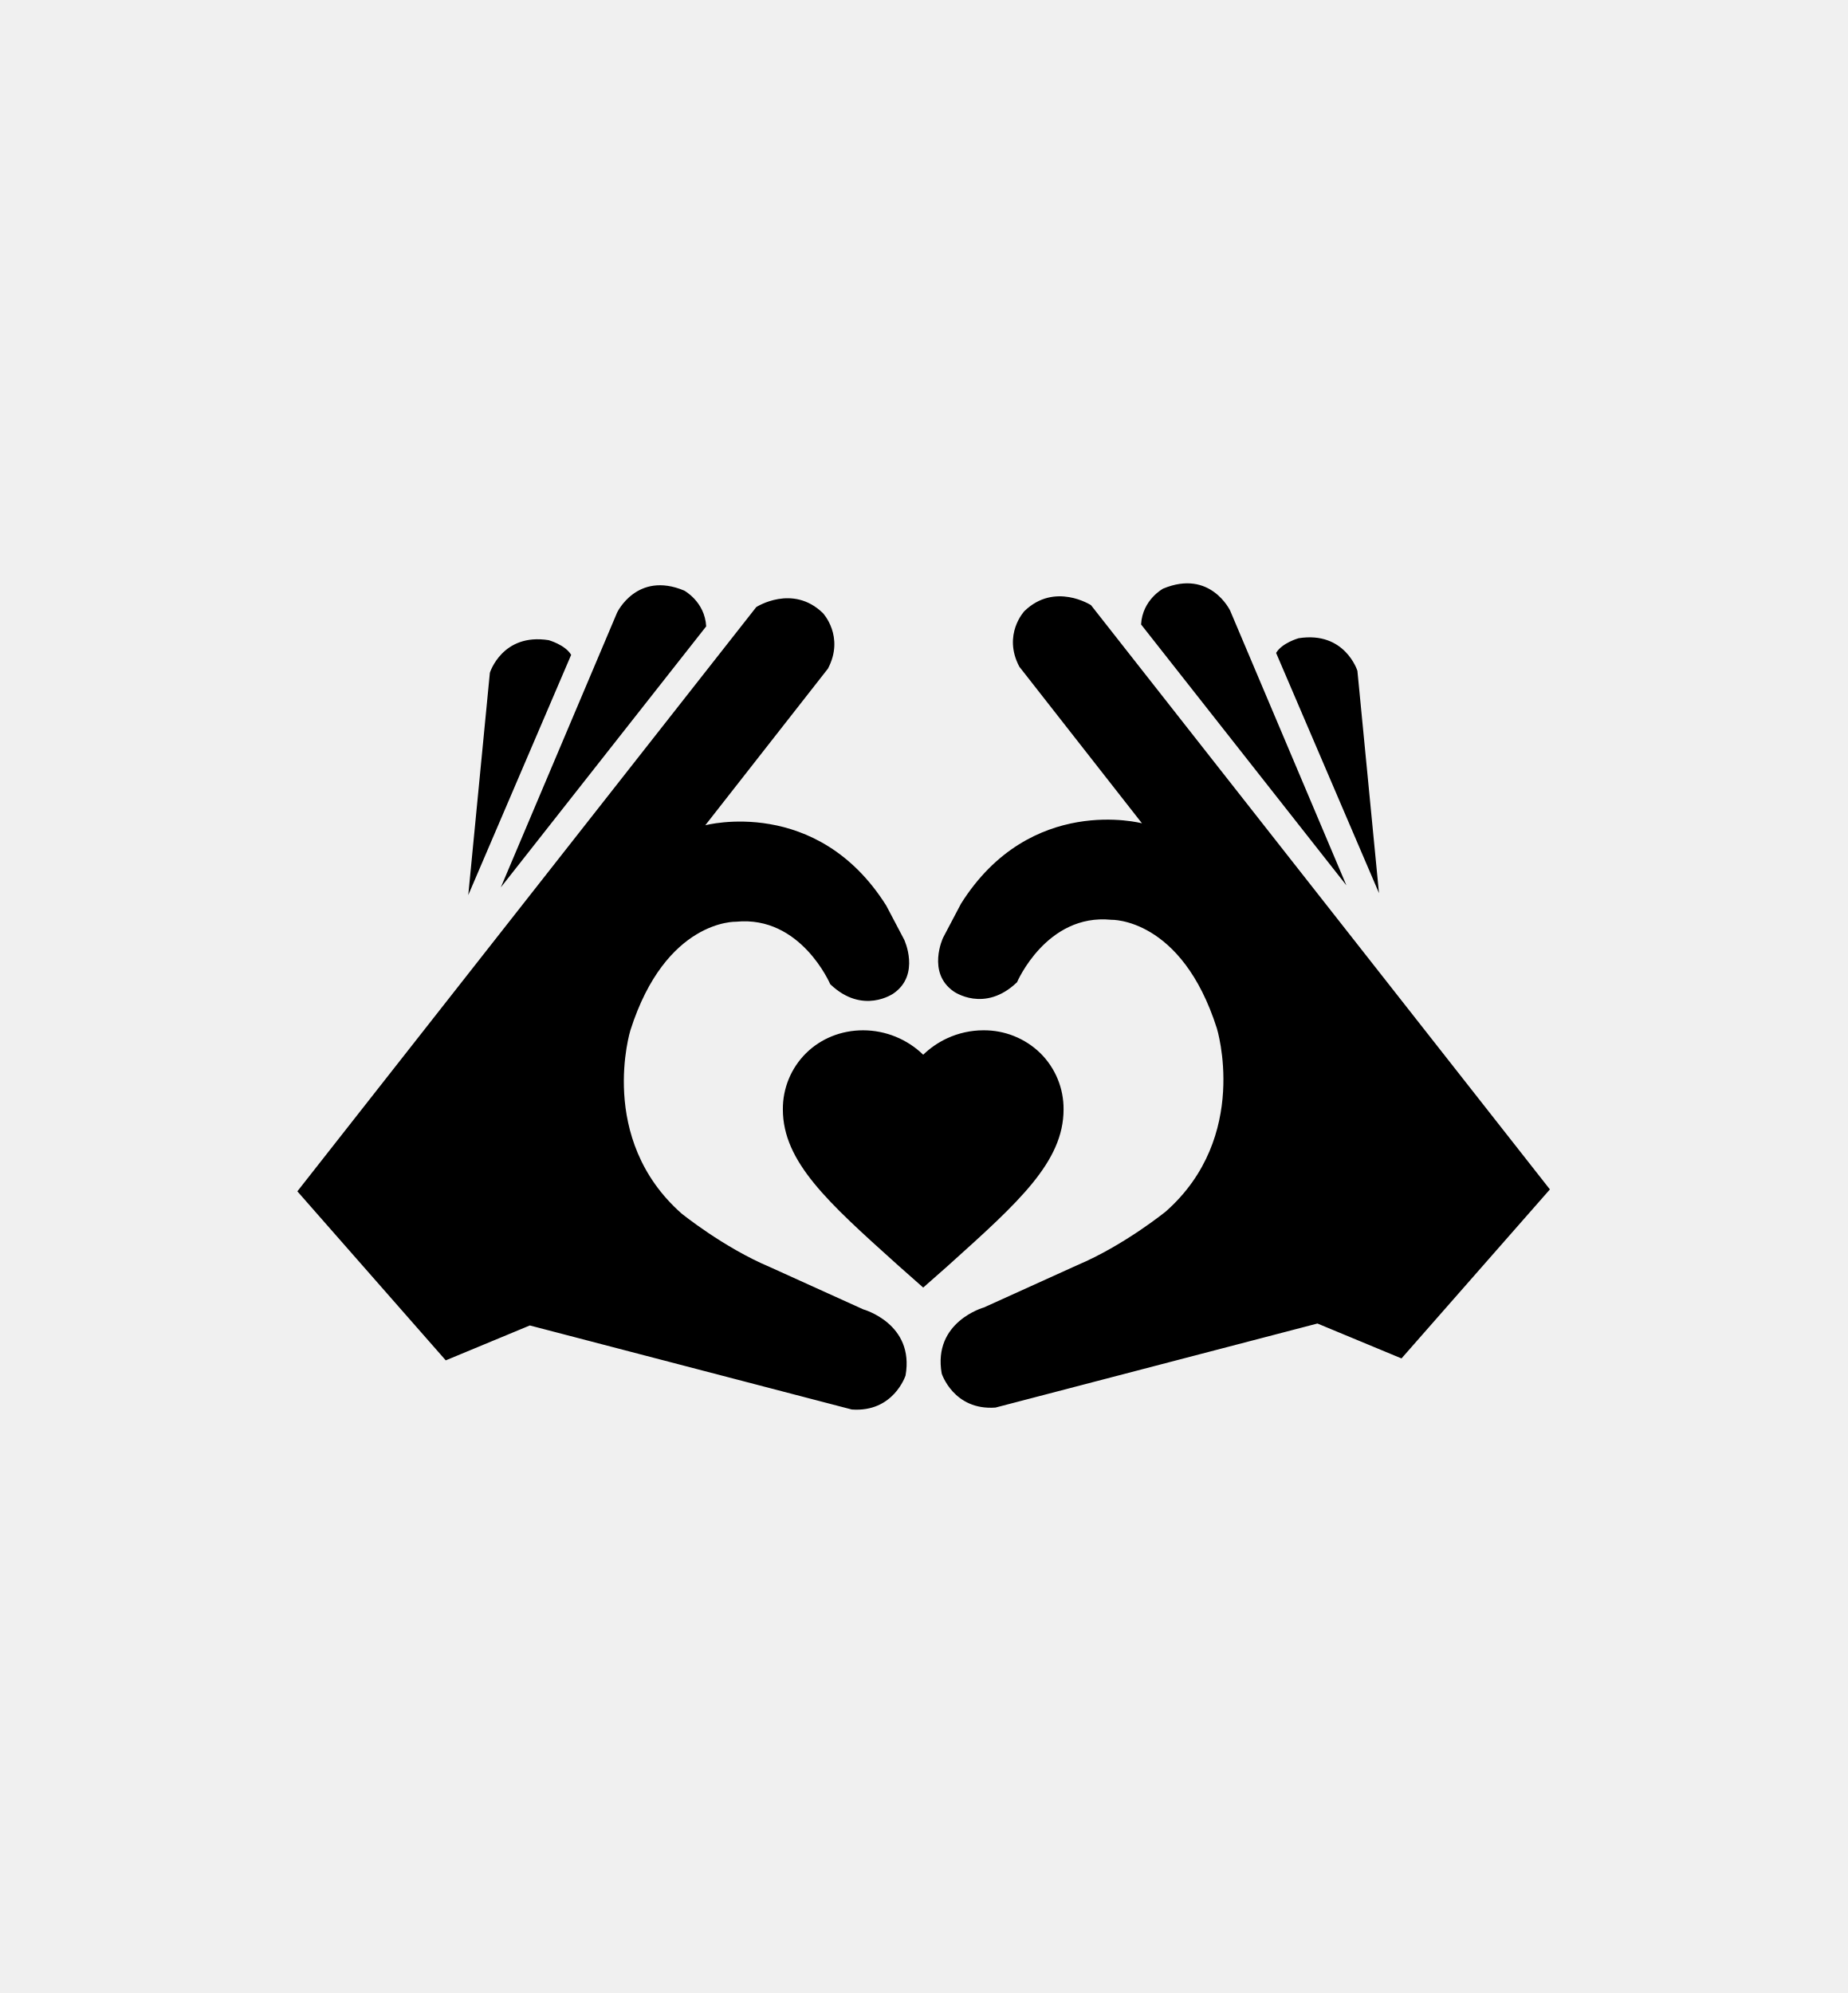
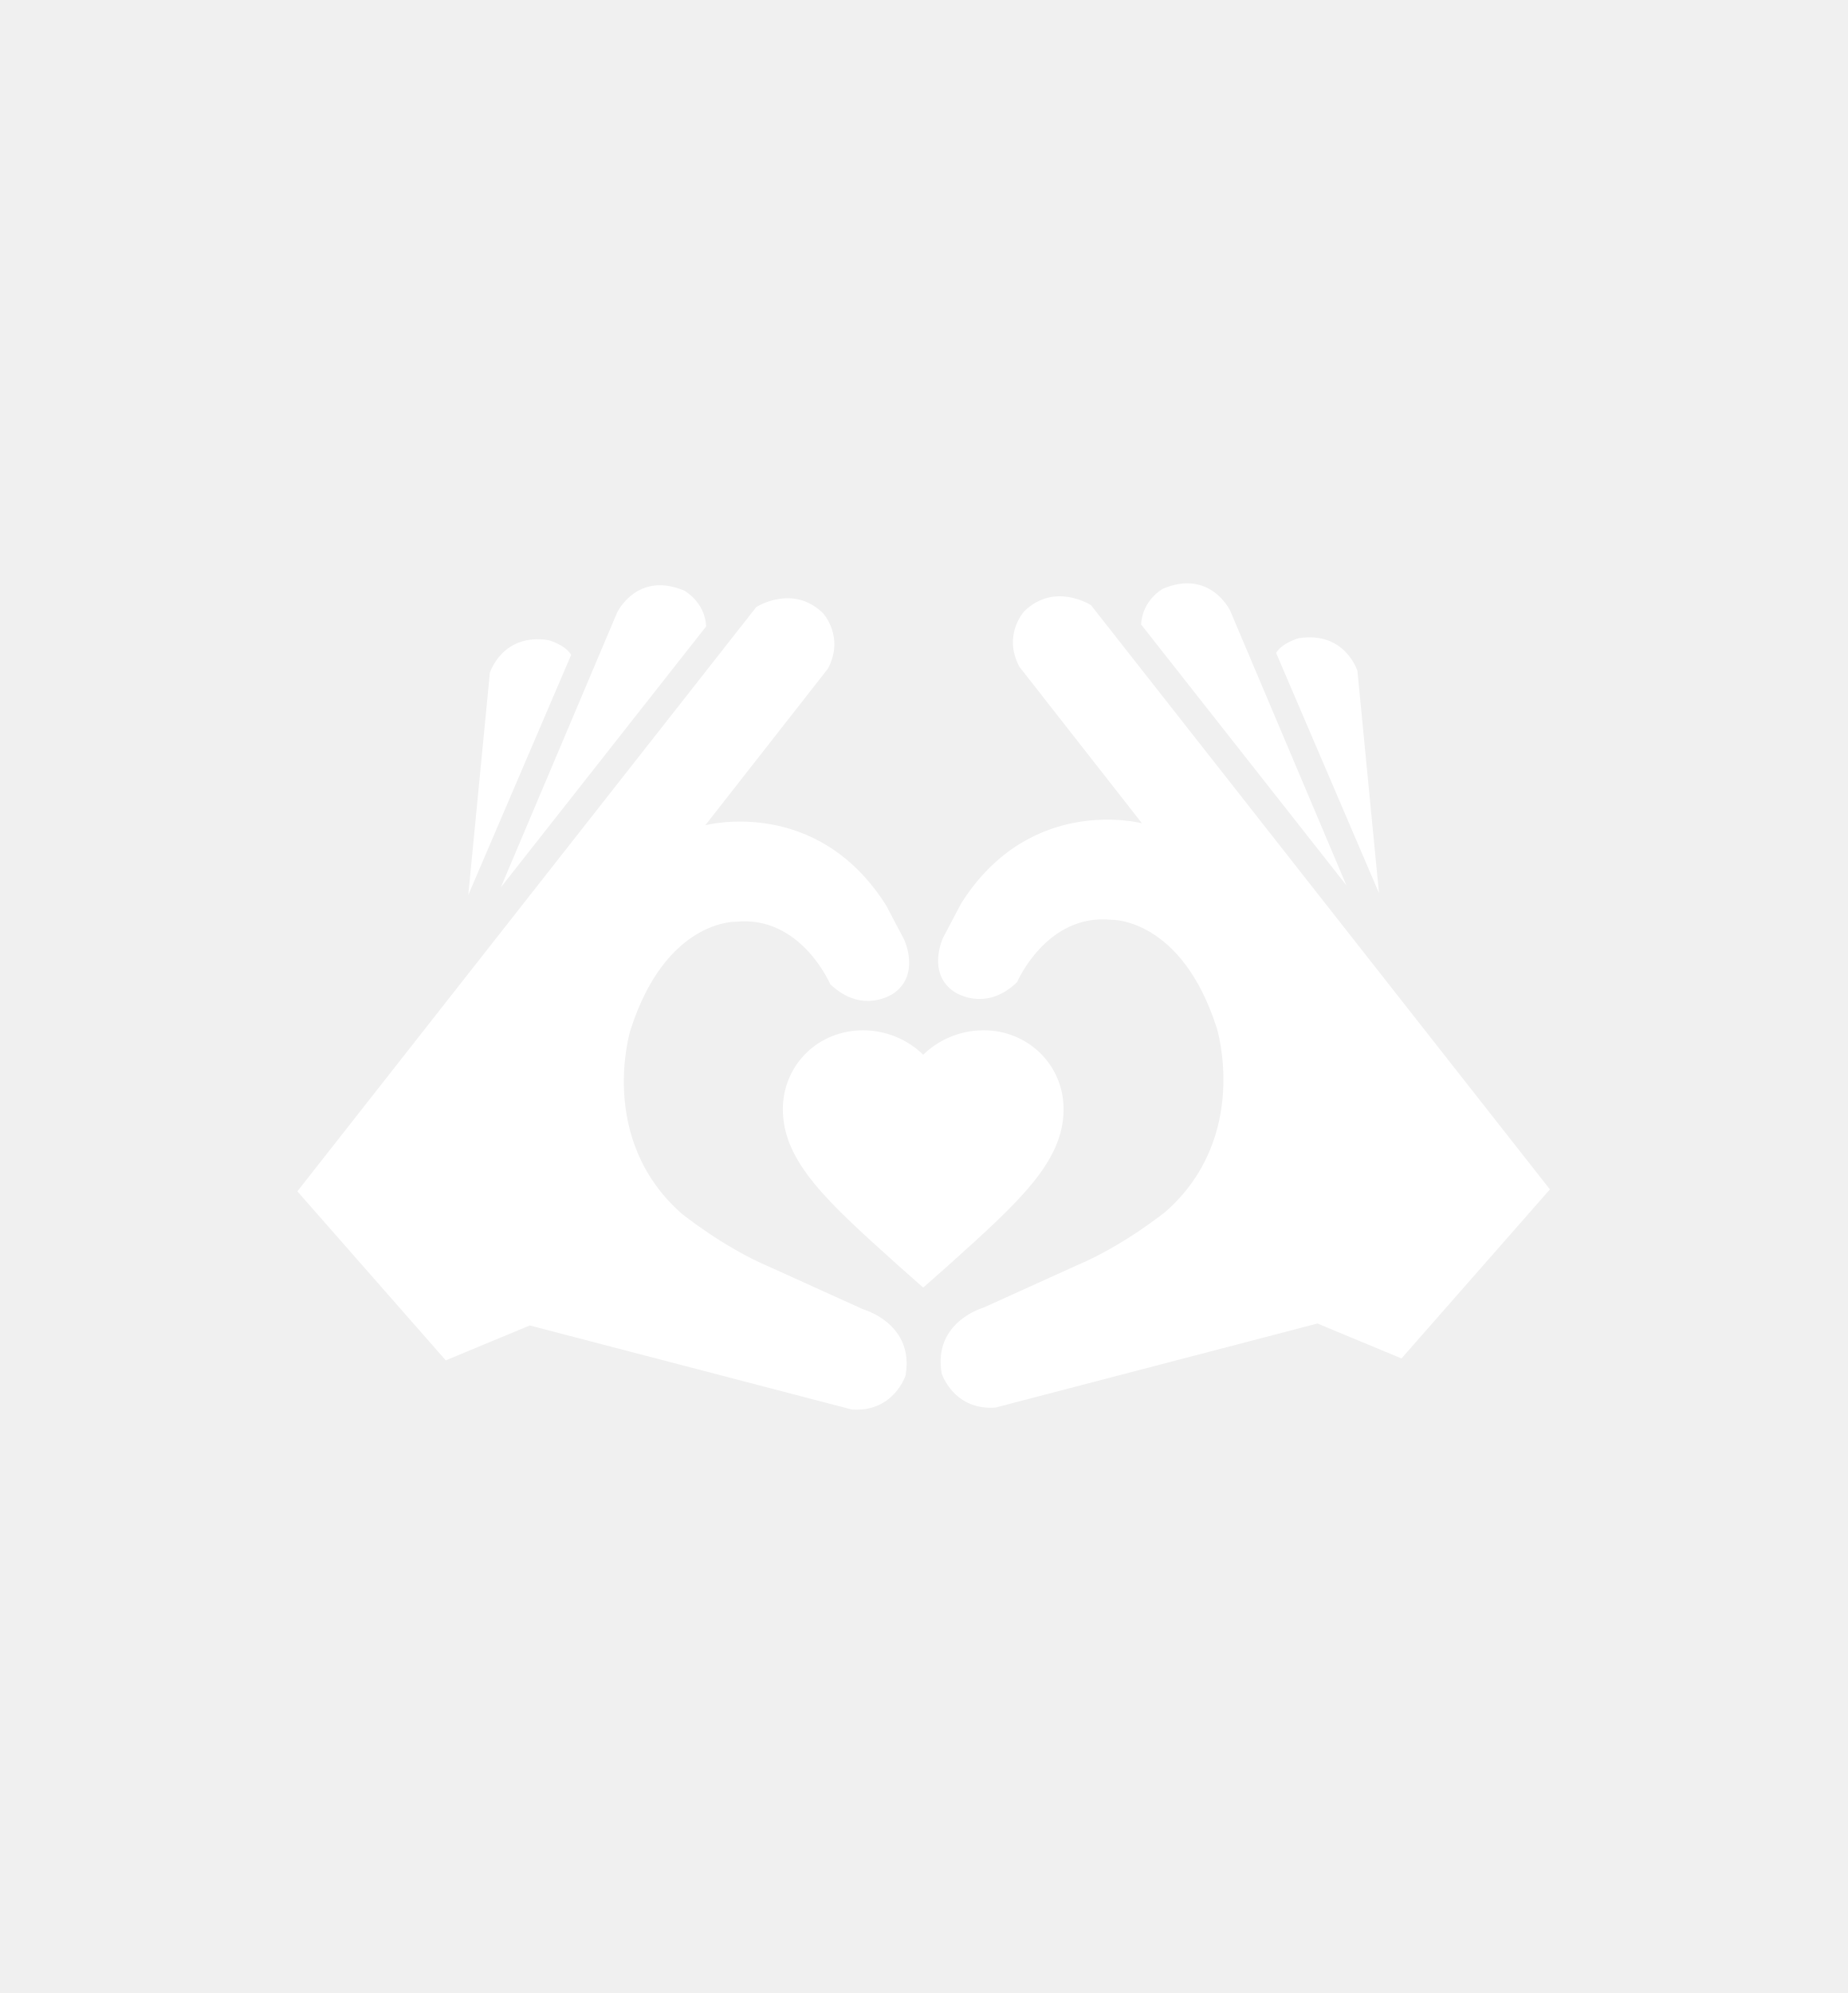
- <svg xmlns="http://www.w3.org/2000/svg" viewBox="0 0 114 123" fill="currentColor">
+ <svg xmlns="http://www.w3.org/2000/svg" viewBox="0 0 114 123" fill="#fff">
  <g stroke-width="0" fill-rule="evenodd">
    <path d="M58.444 64.083a5.365 5.365 0 0 0-1.47 1.01 5.34 5.34 0 0 0-3.705-1.507c-1.349 0-2.601.502-3.524 1.411a4.832 4.832 0 0 0-1.432 3.473c0 3.228 2.788 5.735 7.01 9.532l.17.152 1.481 1.31.29-.256 1.19-1.05.173-.156c4.221-3.797 7.009-6.304 7.009-9.532a4.83 4.83 0 0 0-1.433-3.473 4.975 4.975 0 0 0-3.523-1.411 5.34 5.34 0 0 0-2.236.497" />
    <path d="m18.351 73.524 28.32-36.057s2.24-1.446 4.111.369c0 0 1.36 1.445.312 3.43l-7.569 9.666s6.889-1.843 11.169 4.96l1.105 2.098s1.02 2.155-.652 3.317c0 0-1.899 1.36-3.911-.567 0 0-1.815-4.252-5.812-3.855 0 0-4.337-.149-6.52 6.7 0 0-2.069 6.68 3.147 11.3 0 0 2.58 2.098 5.471 3.317l5.755 2.608s3.174.878 2.607 4.081c0 0-.737 2.285-3.316 2.098l-19.871-5.187-5.188 2.154-9.158-10.432ZM30.91 54.759l7.173-16.952s1.218-2.58 4.138-1.36c0 0 1.276.68 1.36 2.21L30.912 54.76ZM28.898 55.24l1.333-13.72s.765-2.465 3.628-2.012c0 0 1.02.284 1.389.907l-6.35 14.826ZM95.649 73.405l-28.32-36.057s-2.24-1.446-4.111.368c0 0-1.36 1.446-.312 3.43l7.569 9.666s-6.889-1.842-11.169 4.961l-1.105 2.098s-1.02 2.154.652 3.316c0 0 1.899 1.361 3.911-.567 0 0 1.815-4.252 5.812-3.855 0 0 4.337-.148 6.52 6.7 0 0 2.069 6.68-3.147 11.3 0 0-2.58 2.098-5.471 3.317l-5.755 2.608s-3.174.879-2.607 4.082c0 0 .737 2.284 3.316 2.098l19.871-5.188 5.188 2.155 9.158-10.432ZM83.09 54.64l-7.173-16.952s-1.218-2.58-4.138-1.36c0 0-1.276.68-1.36 2.21l12.67 16.101ZM85.102 55.121l-1.332-13.72s-.766-2.466-3.629-2.012c0 0-1.02.283-1.389.907l6.35 14.825Z" />
  </g>
</svg>
